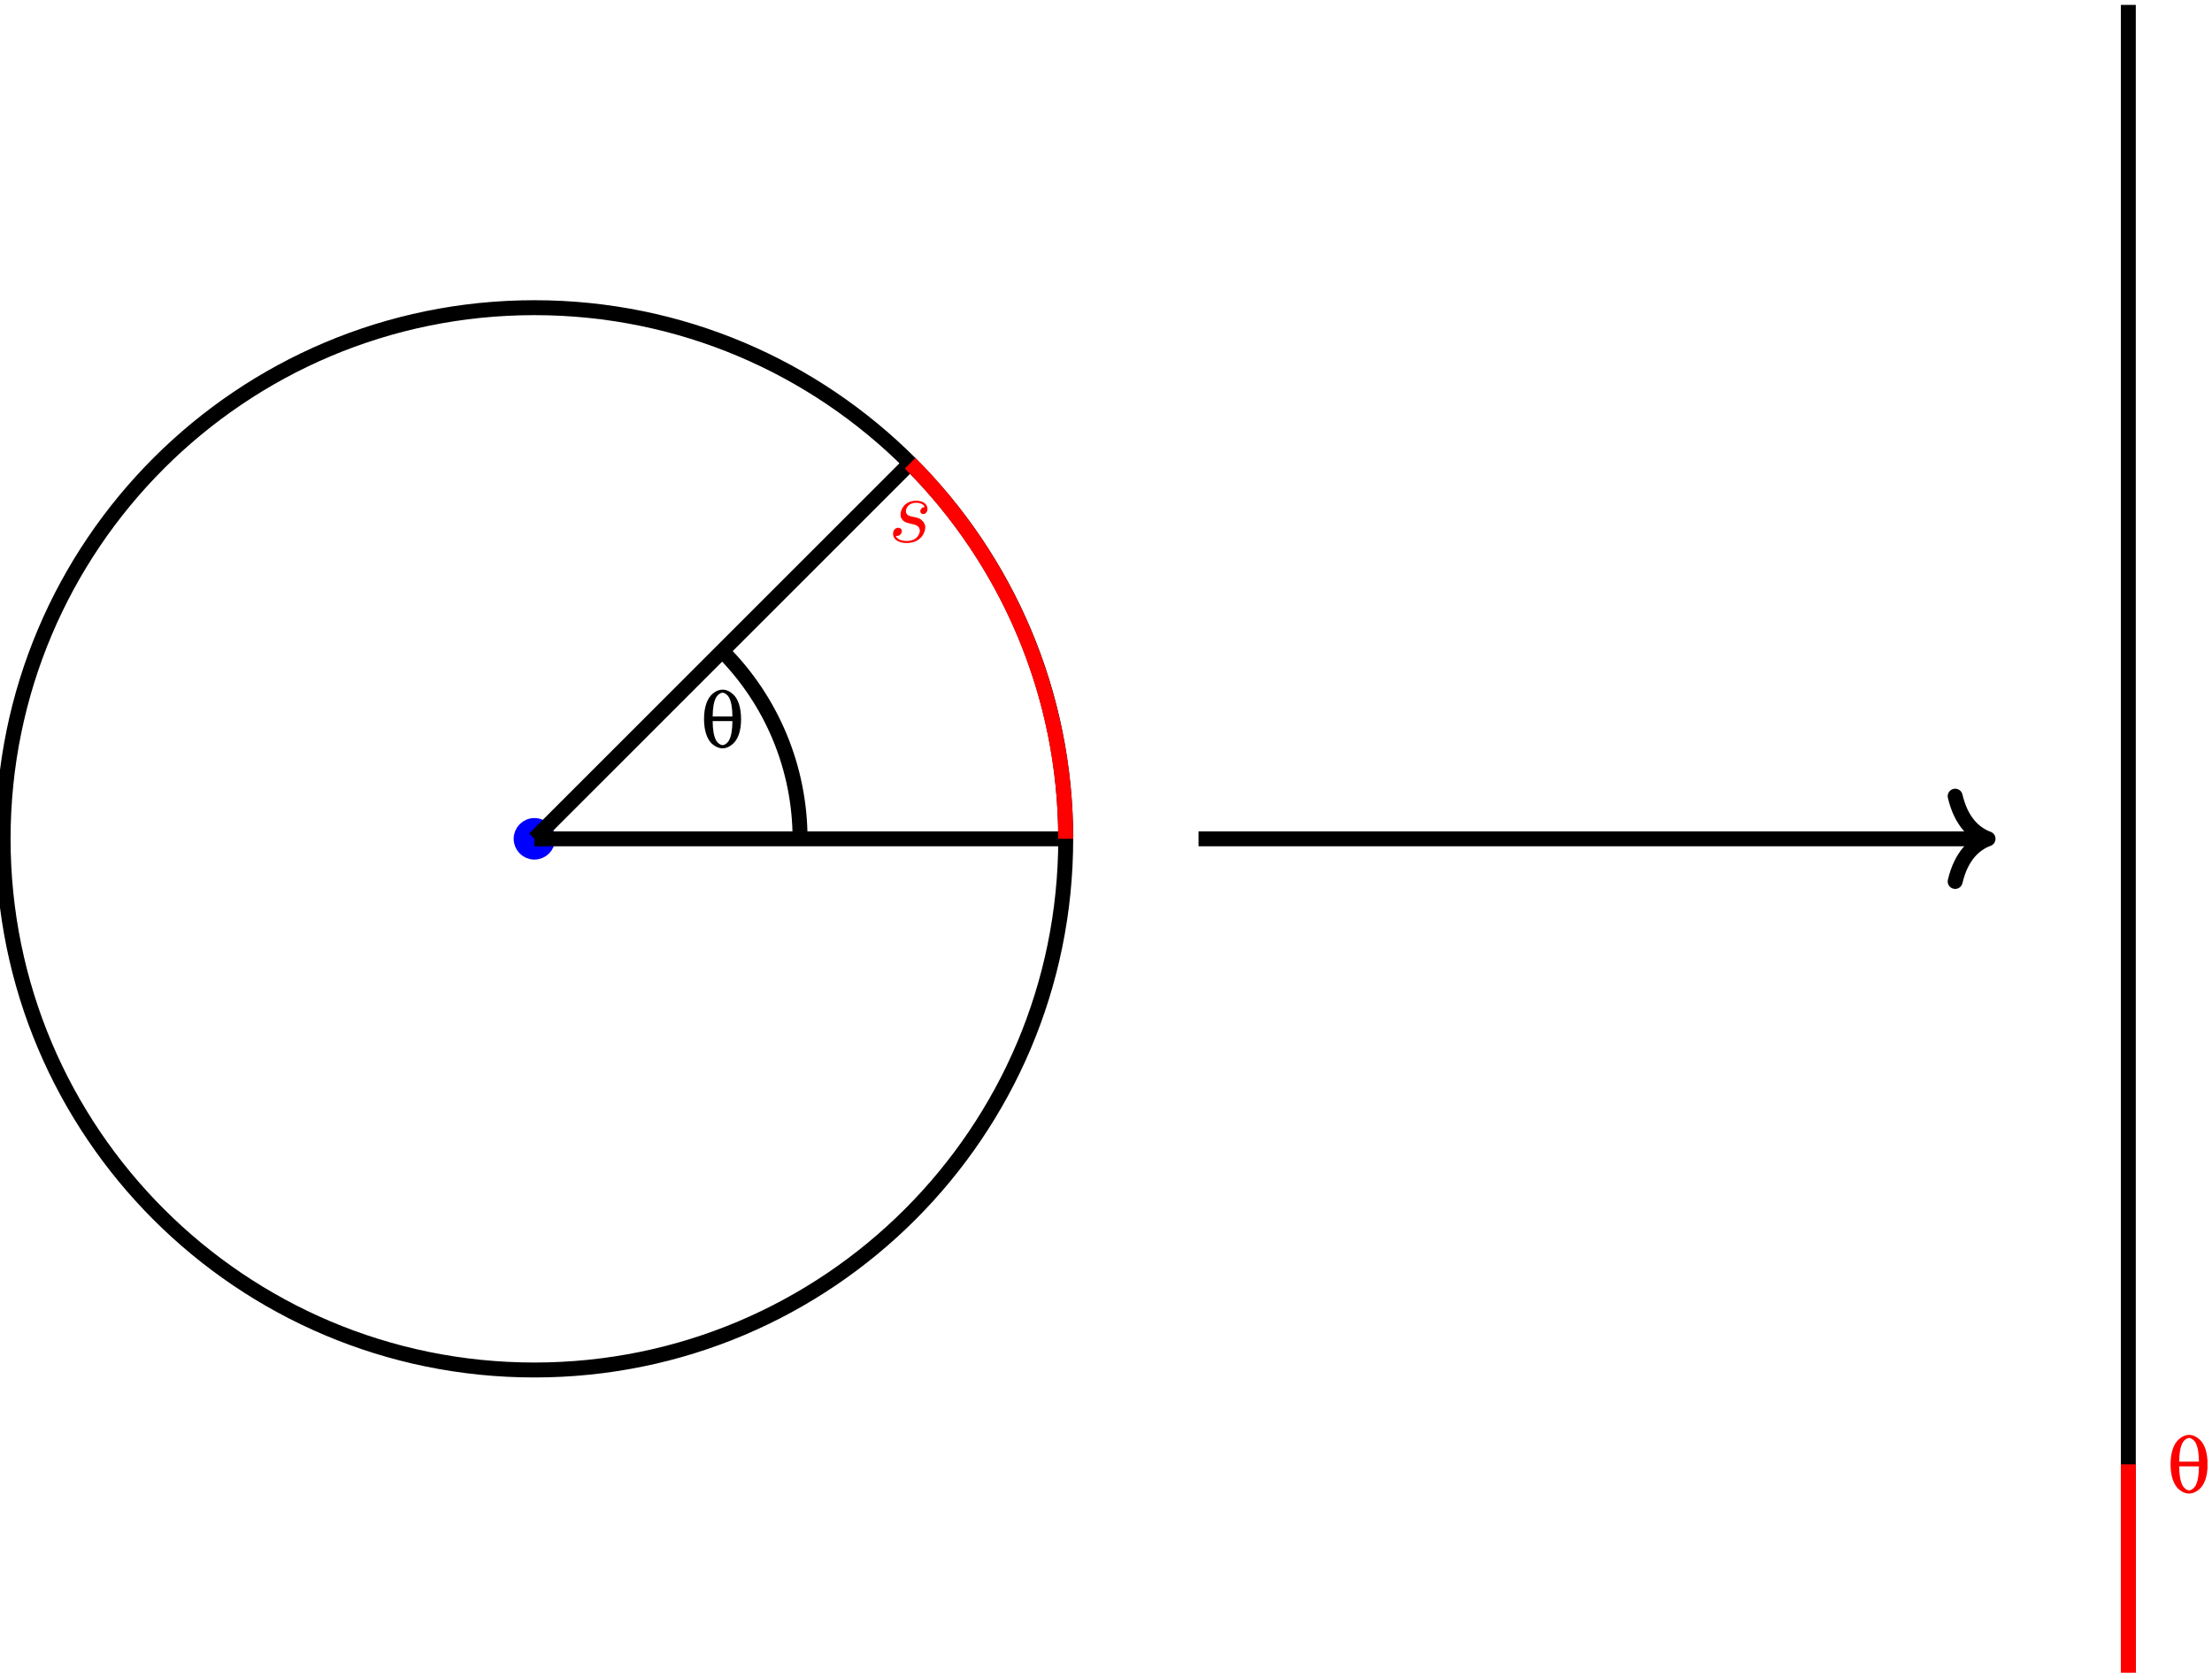
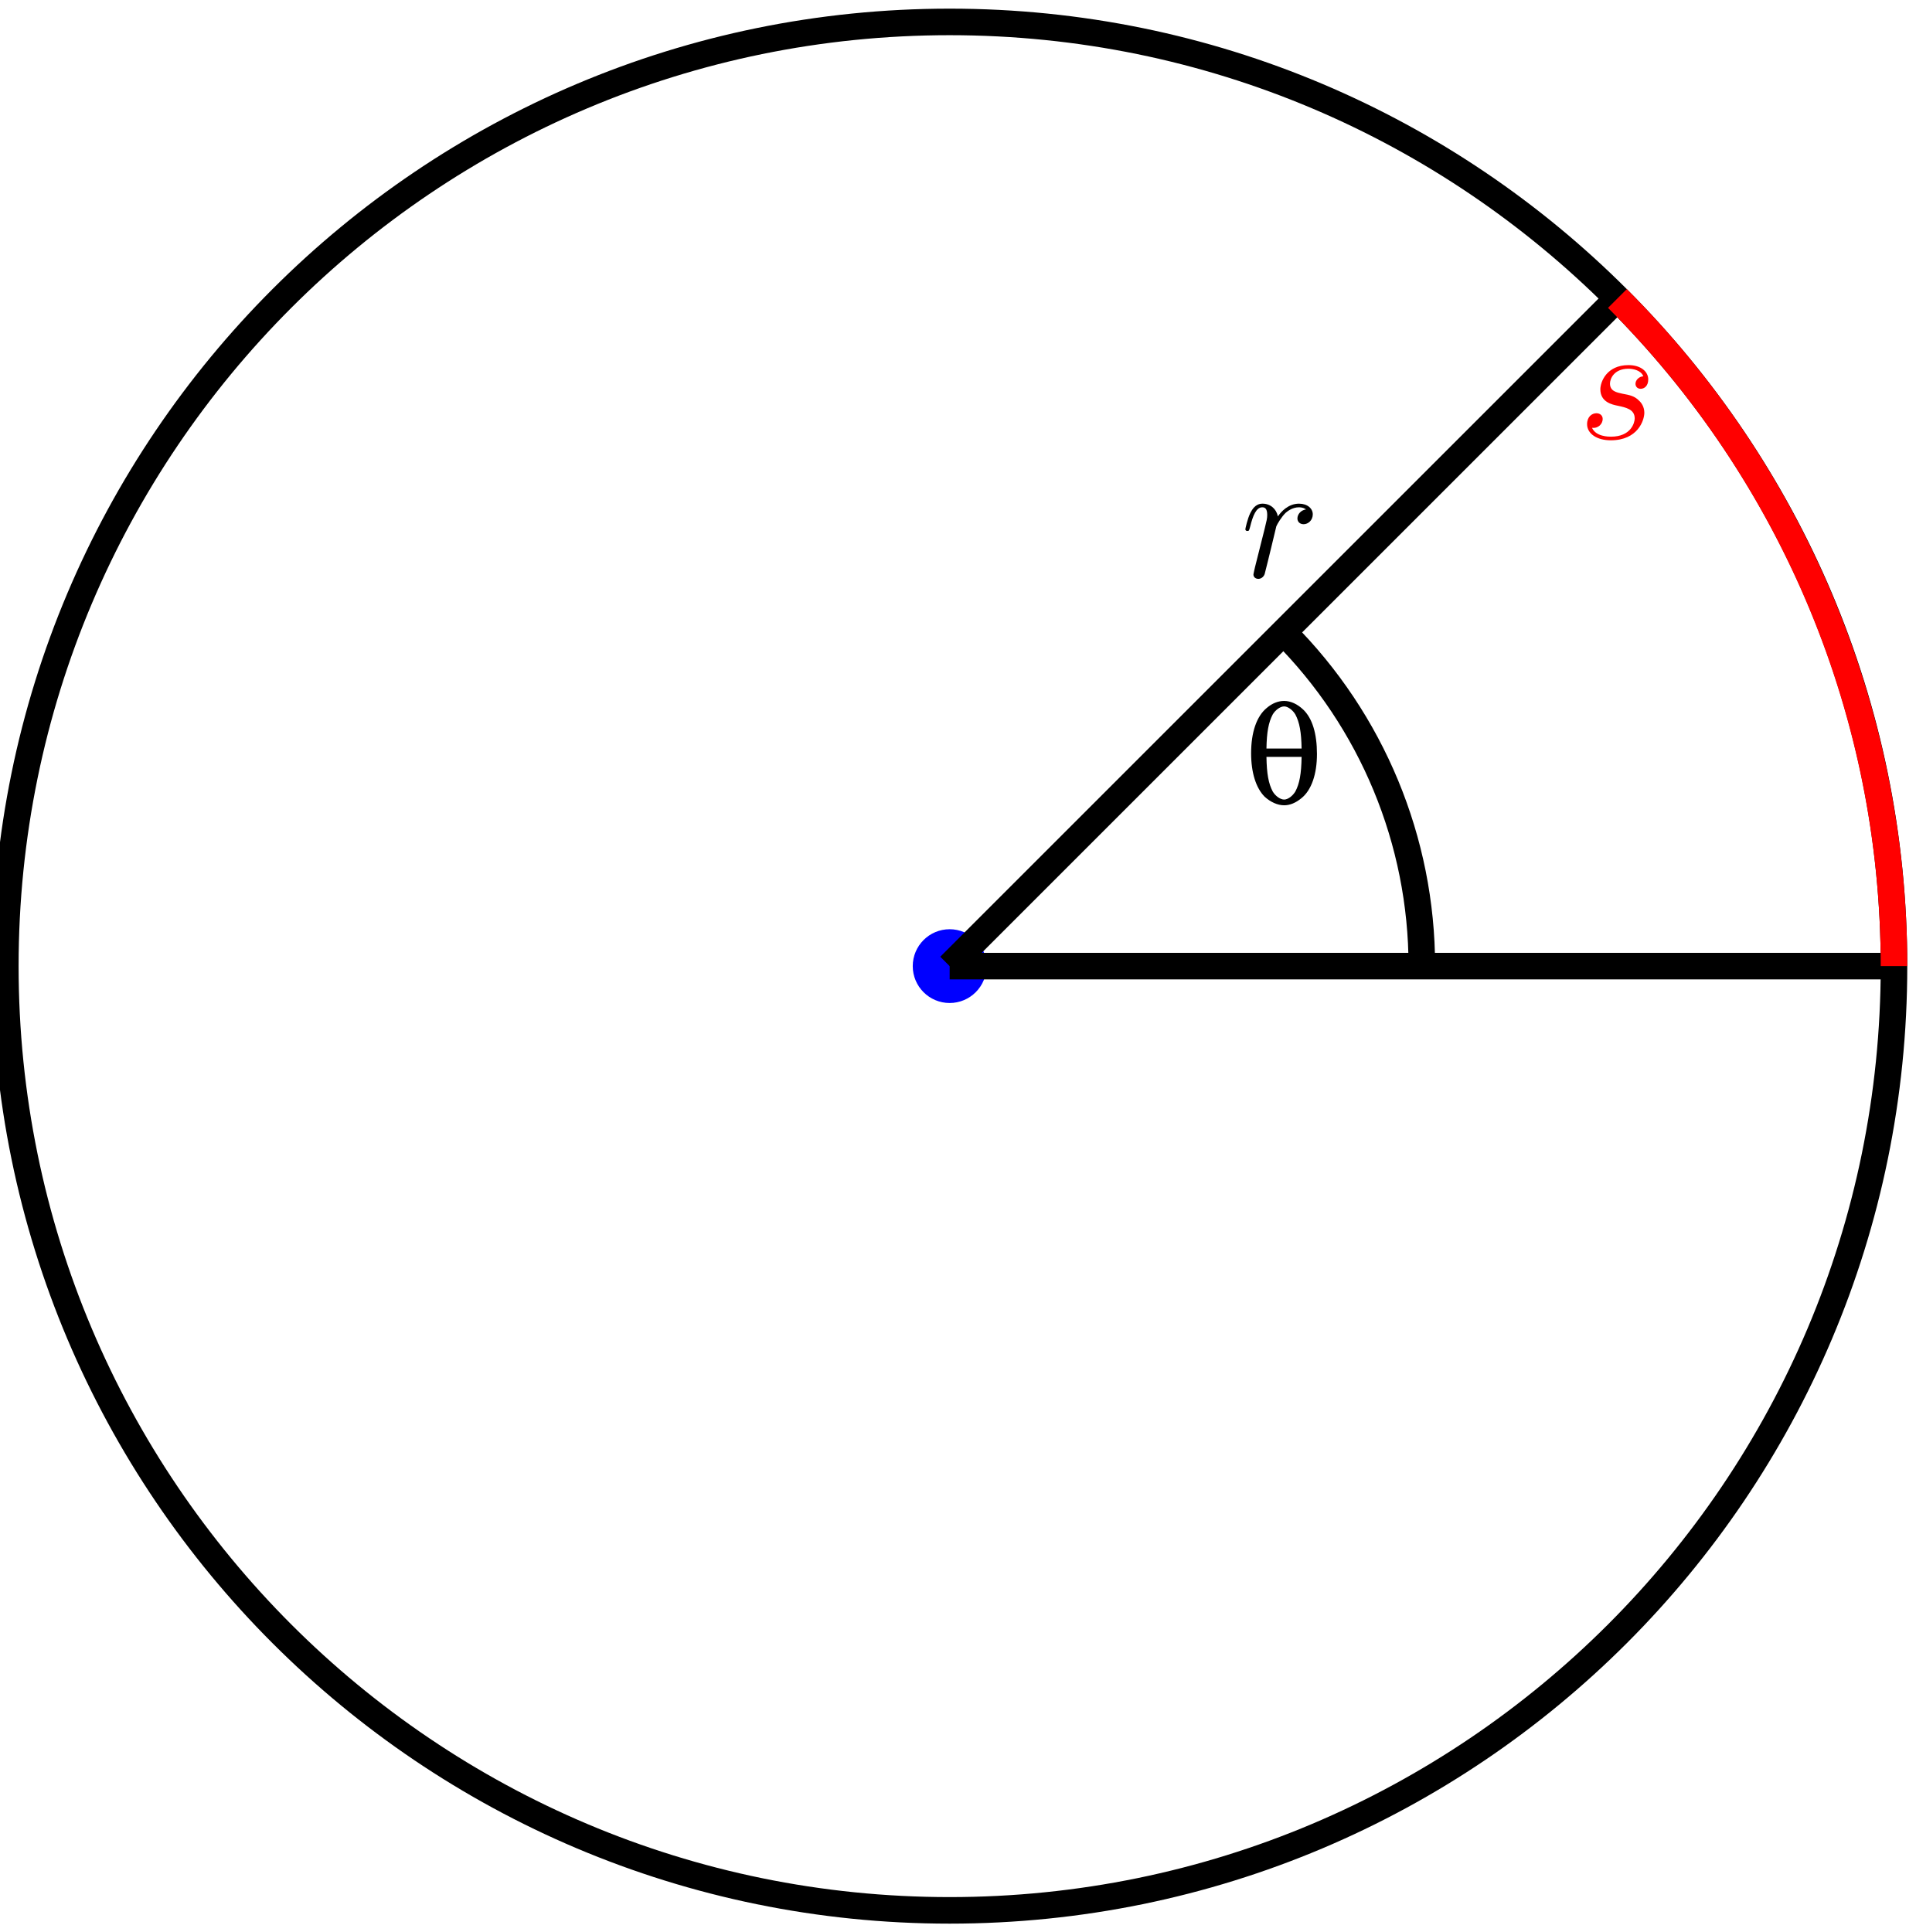
- <svg xmlns="http://www.w3.org/2000/svg" xmlns:xlink="http://www.w3.org/1999/xlink" width="236.034" height="179.038" viewBox="0 0 236.034 179.038">
+ <svg xmlns="http://www.w3.org/2000/svg" xmlns:xlink="http://www.w3.org/1999/xlink" width="115.008" height="116.002" viewBox="0 0 115.008 116.002">
  <defs>
    <g>
      <g id="glyph-0-0">
-         <path d="M 2.375 -6.156 C 2.016 -6.156 1.656 -6.016 1.328 -5.734 C 0.719 -5.234 0.391 -4.266 0.391 -3.016 C 0.391 -1.844 0.688 -0.922 1.203 -0.406 C 1.562 -0.078 1.984 0.109 2.375 0.109 C 2.719 0.109 3.062 -0.031 3.406 -0.312 C 4.016 -0.797 4.344 -1.766 4.344 -2.969 C 4.344 -4.203 4.062 -5.109 3.531 -5.625 C 3.172 -5.969 2.766 -6.156 2.375 -6.156 Z M 3.422 -2.797 C 3.406 -1.781 3.297 -1.188 3.047 -0.719 C 2.875 -0.438 2.594 -0.234 2.375 -0.234 C 2.141 -0.234 1.844 -0.453 1.688 -0.719 C 1.438 -1.188 1.328 -1.781 1.312 -2.797 Z M 1.312 -3.297 C 1.328 -4.281 1.438 -4.875 1.688 -5.344 C 1.844 -5.609 2.141 -5.828 2.375 -5.828 C 2.594 -5.828 2.891 -5.609 3.047 -5.344 C 3.297 -4.875 3.406 -4.281 3.422 -3.297 Z M 1.312 -3.297 " />
+         <path d="M 4.344 -3.766 C 4.344 -4.109 4.031 -4.406 3.516 -4.406 C 2.875 -4.406 2.438 -3.922 2.25 -3.641 C 2.156 -4.094 1.797 -4.406 1.328 -4.406 C 0.875 -4.406 0.688 -4.016 0.594 -3.844 C 0.422 -3.5 0.297 -2.906 0.297 -2.875 C 0.297 -2.766 0.406 -2.766 0.406 -2.766 C 0.516 -2.766 0.516 -2.781 0.578 -3 C 0.75 -3.703 0.953 -4.188 1.312 -4.188 C 1.469 -4.188 1.609 -4.109 1.609 -3.734 C 1.609 -3.516 1.578 -3.406 1.453 -2.891 L 0.875 -0.594 C 0.844 -0.438 0.781 -0.203 0.781 -0.156 C 0.781 0.016 0.922 0.109 1.078 0.109 C 1.203 0.109 1.375 0.031 1.453 -0.172 C 1.469 -0.203 1.797 -1.562 1.844 -1.75 L 2.156 -3.047 C 2.203 -3.172 2.484 -3.641 2.719 -3.859 C 2.797 -3.922 3.094 -4.188 3.516 -4.188 C 3.781 -4.188 3.938 -4.062 3.938 -4.062 C 3.641 -4.016 3.422 -3.781 3.422 -3.516 C 3.422 -3.359 3.531 -3.172 3.797 -3.172 C 4.062 -3.172 4.344 -3.406 4.344 -3.766 Z M 4.344 -3.766 " />
+       </g>
+       <g id="glyph-0-1">
+         <path d="M 3.953 -1.547 C 3.953 -1.906 3.766 -2.156 3.641 -2.266 C 3.375 -2.547 3.078 -2.609 2.641 -2.688 C 2.281 -2.766 1.891 -2.844 1.891 -3.297 C 1.891 -3.578 2.125 -4.188 3 -4.188 C 3.25 -4.188 3.75 -4.109 3.891 -3.734 C 3.625 -3.719 3.422 -3.5 3.422 -3.281 C 3.422 -3.141 3.516 -2.984 3.734 -2.984 C 3.953 -2.984 4.188 -3.156 4.188 -3.547 C 4.188 -4 3.766 -4.406 3 -4.406 C 1.688 -4.406 1.312 -3.391 1.312 -2.953 C 1.312 -2.172 2.047 -2.031 2.344 -1.969 C 2.859 -1.859 3.375 -1.75 3.375 -1.203 C 3.375 -0.953 3.156 -0.109 1.953 -0.109 C 1.812 -0.109 1.047 -0.109 0.812 -0.641 C 1.203 -0.594 1.453 -0.891 1.453 -1.172 C 1.453 -1.391 1.281 -1.516 1.078 -1.516 C 0.812 -1.516 0.516 -1.312 0.516 -0.859 C 0.516 -0.297 1.094 0.109 1.938 0.109 C 3.562 0.109 3.953 -1.094 3.953 -1.547 Z M 3.953 -1.547 " />
      </g>
      <g id="glyph-1-0">
-         <path d="M 3.953 -1.547 C 3.953 -1.906 3.766 -2.156 3.641 -2.266 C 3.375 -2.547 3.078 -2.609 2.641 -2.688 C 2.281 -2.766 1.891 -2.844 1.891 -3.297 C 1.891 -3.578 2.125 -4.188 3 -4.188 C 3.25 -4.188 3.75 -4.109 3.891 -3.734 C 3.625 -3.719 3.422 -3.5 3.422 -3.281 C 3.422 -3.141 3.516 -2.984 3.734 -2.984 C 3.953 -2.984 4.188 -3.156 4.188 -3.547 C 4.188 -4 3.766 -4.406 3 -4.406 C 1.688 -4.406 1.312 -3.391 1.312 -2.953 C 1.312 -2.172 2.047 -2.031 2.344 -1.969 C 2.859 -1.859 3.375 -1.75 3.375 -1.203 C 3.375 -0.953 3.156 -0.109 1.953 -0.109 C 1.812 -0.109 1.047 -0.109 0.812 -0.641 C 1.203 -0.594 1.453 -0.891 1.453 -1.172 C 1.453 -1.391 1.281 -1.516 1.078 -1.516 C 0.812 -1.516 0.516 -1.312 0.516 -0.859 C 0.516 -0.297 1.094 0.109 1.938 0.109 C 3.562 0.109 3.953 -1.094 3.953 -1.547 Z M 3.953 -1.547 " />
+         <path d="M 2.375 -6.156 C 2.016 -6.156 1.656 -6.016 1.328 -5.734 C 0.719 -5.234 0.391 -4.266 0.391 -3.016 C 0.391 -1.844 0.688 -0.922 1.203 -0.406 C 1.562 -0.078 1.984 0.109 2.375 0.109 C 2.719 0.109 3.062 -0.031 3.406 -0.312 C 4.016 -0.797 4.344 -1.766 4.344 -2.969 C 4.344 -4.203 4.062 -5.109 3.531 -5.625 C 3.172 -5.969 2.766 -6.156 2.375 -6.156 Z M 3.422 -2.797 C 3.406 -1.781 3.297 -1.188 3.047 -0.719 C 2.875 -0.438 2.594 -0.234 2.375 -0.234 C 2.141 -0.234 1.844 -0.453 1.688 -0.719 C 1.438 -1.188 1.328 -1.781 1.312 -2.797 Z M 1.312 -3.297 C 1.328 -4.281 1.438 -4.875 1.688 -5.344 C 1.844 -5.609 2.141 -5.828 2.375 -5.828 C 2.594 -5.828 2.891 -5.609 3.047 -5.344 C 3.297 -4.875 3.406 -4.281 3.422 -3.297 Z M 1.312 -3.297 " />
      </g>
    </g>
    <clipPath id="clip-0">
-       <path clip-rule="nonzero" d="M 226 0 L 228 0 L 228 178.559 L 226 178.559 Z M 226 0 " />
+       <path clip-rule="nonzero" d="M 0 0 L 114.512 0 L 114.512 115.504 L 0 115.504 Z M 0 0 " />
    </clipPath>
    <clipPath id="clip-1">
-       <path clip-rule="nonzero" d="M 226 155 L 228 155 L 228 178.559 L 226 178.559 Z M 226 155 " />
+       <path clip-rule="nonzero" d="M 34 0 L 114.512 0 L 114.512 81 L 34 81 Z M 34 0 " />
    </clipPath>
    <clipPath id="clip-2">
-       <path clip-rule="nonzero" d="M 231 153 L 235.551 153 L 235.551 160 L 231 160 Z M 231 153 " />
+       <path clip-rule="nonzero" d="M 56 57 L 114.512 57 L 114.512 59 L 56 59 Z M 56 57 " />
+     </clipPath>
+     <clipPath id="clip-3">
+       <path clip-rule="nonzero" d="M 74 0 L 114.512 0 L 114.512 81 L 74 81 Z M 74 0 " />
    </clipPath>
  </defs>
-   <path fill-rule="nonzero" fill="rgb(0%, 0%, 100%)" fill-opacity="1" stroke-width="1.594" stroke-linecap="butt" stroke-linejoin="miter" stroke="rgb(0%, 0%, 100%)" stroke-opacity="1" stroke-miterlimit="10" d="M 1.416 0.001 C 1.416 0.782 0.784 1.419 -0.002 1.419 C -0.783 1.419 -1.416 0.782 -1.416 0.001 C -1.416 -0.784 -0.783 -1.417 -0.002 -1.417 C 0.784 -1.417 1.416 -0.784 1.416 0.001 Z M 1.416 0.001 " transform="matrix(1, 0, 0, -1, 57.025, 89.532)" />
-   <path fill="none" stroke-width="1.594" stroke-linecap="butt" stroke-linejoin="miter" stroke="rgb(0%, 0%, 0%)" stroke-opacity="1" stroke-miterlimit="10" d="M 56.694 0.001 C 56.694 31.313 31.311 56.692 -0.002 56.692 C -31.31 56.692 -56.693 31.313 -56.693 0.001 C -56.693 -31.312 -31.31 -56.695 -0.002 -56.695 C 31.311 -56.695 56.694 -31.312 56.694 0.001 Z M 56.694 0.001 " transform="matrix(1, 0, 0, -1, 57.025, 89.532)" />
-   <path fill="none" stroke-width="1.594" stroke-linecap="butt" stroke-linejoin="miter" stroke="rgb(0%, 0%, 0%)" stroke-opacity="1" stroke-miterlimit="10" d="M -0.002 0.001 L 40.08 40.083 " transform="matrix(1, 0, 0, -1, 57.025, 89.532)" />
-   <path fill="none" stroke-width="1.594" stroke-linecap="butt" stroke-linejoin="miter" stroke="rgb(0%, 0%, 0%)" stroke-opacity="1" stroke-miterlimit="10" d="M -0.002 0.001 L 56.694 0.001 " transform="matrix(1, 0, 0, -1, 57.025, 89.532)" />
-   <path fill="none" stroke-width="1.594" stroke-linecap="butt" stroke-linejoin="miter" stroke="rgb(0%, 0%, 0%)" stroke-opacity="1" stroke-miterlimit="10" d="M 28.346 0.001 C 28.346 7.516 25.358 14.727 20.045 20.044 " transform="matrix(1, 0, 0, -1, 57.025, 89.532)" />
-   <g fill="rgb(0%, 0%, 0%)" fill-opacity="1">
-     <use xlink:href="#glyph-0-0" x="74.733" y="79.765" />
-   </g>
-   <path fill="none" stroke-width="1.594" stroke-linecap="butt" stroke-linejoin="miter" stroke="rgb(100%, 0%, 0%)" stroke-opacity="1" stroke-miterlimit="10" d="M 56.694 0.001 C 56.694 15.032 50.717 29.458 40.088 40.087 " transform="matrix(1, 0, 0, -1, 57.025, 89.532)" />
-   <g fill="rgb(100%, 0%, 0%)" fill-opacity="1">
-     <use xlink:href="#glyph-1-0" x="94.778" y="57.851" />
-   </g>
+   <path fill-rule="nonzero" fill="rgb(0%, 0%, 100%)" fill-opacity="1" stroke-width="1.594" stroke-linecap="butt" stroke-linejoin="miter" stroke="rgb(0%, 0%, 100%)" stroke-opacity="1" stroke-miterlimit="10" d="M 1.418 0.001 C 1.418 0.782 0.781 1.419 -0 1.419 C -0.782 1.419 -1.418 0.782 -1.418 0.001 C -1.418 -0.784 -0.782 -1.417 -0 -1.417 C 0.781 -1.417 1.418 -0.784 1.418 0.001 Z M 1.418 0.001 " transform="matrix(1, 0, 0, -1, 57.012, 58.009)" />
  <g clip-path="url(#clip-0)">
-     <path fill="none" stroke-width="1.594" stroke-linecap="butt" stroke-linejoin="miter" stroke="rgb(0%, 0%, 0%)" stroke-opacity="1" stroke-miterlimit="10" d="M 170.08 -89.007 L 170.08 89.009 " transform="matrix(1, 0, 0, -1, 57.025, 89.532)" />
+     <path fill="none" stroke-width="1.594" stroke-linecap="butt" stroke-linejoin="miter" stroke="rgb(0%, 0%, 0%)" stroke-opacity="1" stroke-miterlimit="10" d="M 56.695 0.001 C 56.695 31.31 31.312 56.693 -0 56.693 C -31.313 56.693 -56.692 31.31 -56.692 0.001 C -56.692 -31.311 -31.313 -56.694 -0 -56.694 C 31.312 -56.694 56.695 -31.311 56.695 0.001 Z M 56.695 0.001 " transform="matrix(1, 0, 0, -1, 57.012, 58.009)" />
  </g>
  <g clip-path="url(#clip-1)">
-     <path fill="none" stroke-width="1.594" stroke-linecap="butt" stroke-linejoin="miter" stroke="rgb(100%, 0%, 0%)" stroke-opacity="1" stroke-miterlimit="10" d="M 170.08 -89.007 L 170.08 -66.757 " transform="matrix(1, 0, 0, -1, 57.025, 89.532)" />
+     <path fill="none" stroke-width="1.594" stroke-linecap="butt" stroke-linejoin="miter" stroke="rgb(0%, 0%, 0%)" stroke-opacity="1" stroke-miterlimit="10" d="M -0 0.001 L 40.082 40.083 " transform="matrix(1, 0, 0, -1, 57.012, 58.009)" />
+   </g>
+   <g fill="rgb(0%, 0%, 0%)" fill-opacity="1">
+     <use xlink:href="#glyph-0-0" x="74.469" y="34.647" />
  </g>
  <g clip-path="url(#clip-2)">
-     <g fill="rgb(100%, 0%, 0%)" fill-opacity="1">
-       <use xlink:href="#glyph-0-0" x="231.221" y="159.309" />
-     </g>
+     <path fill="none" stroke-width="1.594" stroke-linecap="butt" stroke-linejoin="miter" stroke="rgb(0%, 0%, 0%)" stroke-opacity="1" stroke-miterlimit="10" d="M -0 0.001 L 56.695 0.001 " transform="matrix(1, 0, 0, -1, 57.012, 58.009)" />
  </g>
-   <path fill="none" stroke-width="1.594" stroke-linecap="butt" stroke-linejoin="miter" stroke="rgb(0%, 0%, 0%)" stroke-opacity="1" stroke-miterlimit="10" d="M 70.866 0.001 L 154.315 0.001 " transform="matrix(1, 0, 0, -1, 57.025, 89.532)" />
-   <path fill="none" stroke-width="1.594" stroke-linecap="round" stroke-linejoin="round" stroke="rgb(0%, 0%, 0%)" stroke-opacity="1" stroke-miterlimit="10" d="M -3.507 4.552 C -2.866 1.821 -1.44 0.532 0.001 0.001 C -1.44 -0.53 -2.866 -1.82 -3.507 -4.55 " transform="matrix(1, 0, 0, -1, 212.1354, 89.532)" />
+   <path fill="none" stroke-width="1.594" stroke-linecap="butt" stroke-linejoin="miter" stroke="rgb(0%, 0%, 0%)" stroke-opacity="1" stroke-miterlimit="10" d="M 28.347 0.001 C 28.347 7.517 25.359 14.728 20.043 20.044 " transform="matrix(1, 0, 0, -1, 57.012, 58.009)" />
+   <g fill="rgb(0%, 0%, 0%)" fill-opacity="1">
+     <use xlink:href="#glyph-1-0" x="74.72" y="48.242" />
+   </g>
+   <g clip-path="url(#clip-3)">
+     <path fill="none" stroke-width="1.594" stroke-linecap="butt" stroke-linejoin="miter" stroke="rgb(100%, 0%, 0%)" stroke-opacity="1" stroke-miterlimit="10" d="M 56.695 0.001 C 56.695 15.032 50.718 29.458 40.09 40.087 " transform="matrix(1, 0, 0, -1, 57.012, 58.009)" />
+   </g>
+   <g fill="rgb(100%, 0%, 0%)" fill-opacity="1">
+     <use xlink:href="#glyph-0-1" x="94.765" y="26.328" />
+   </g>
</svg>
